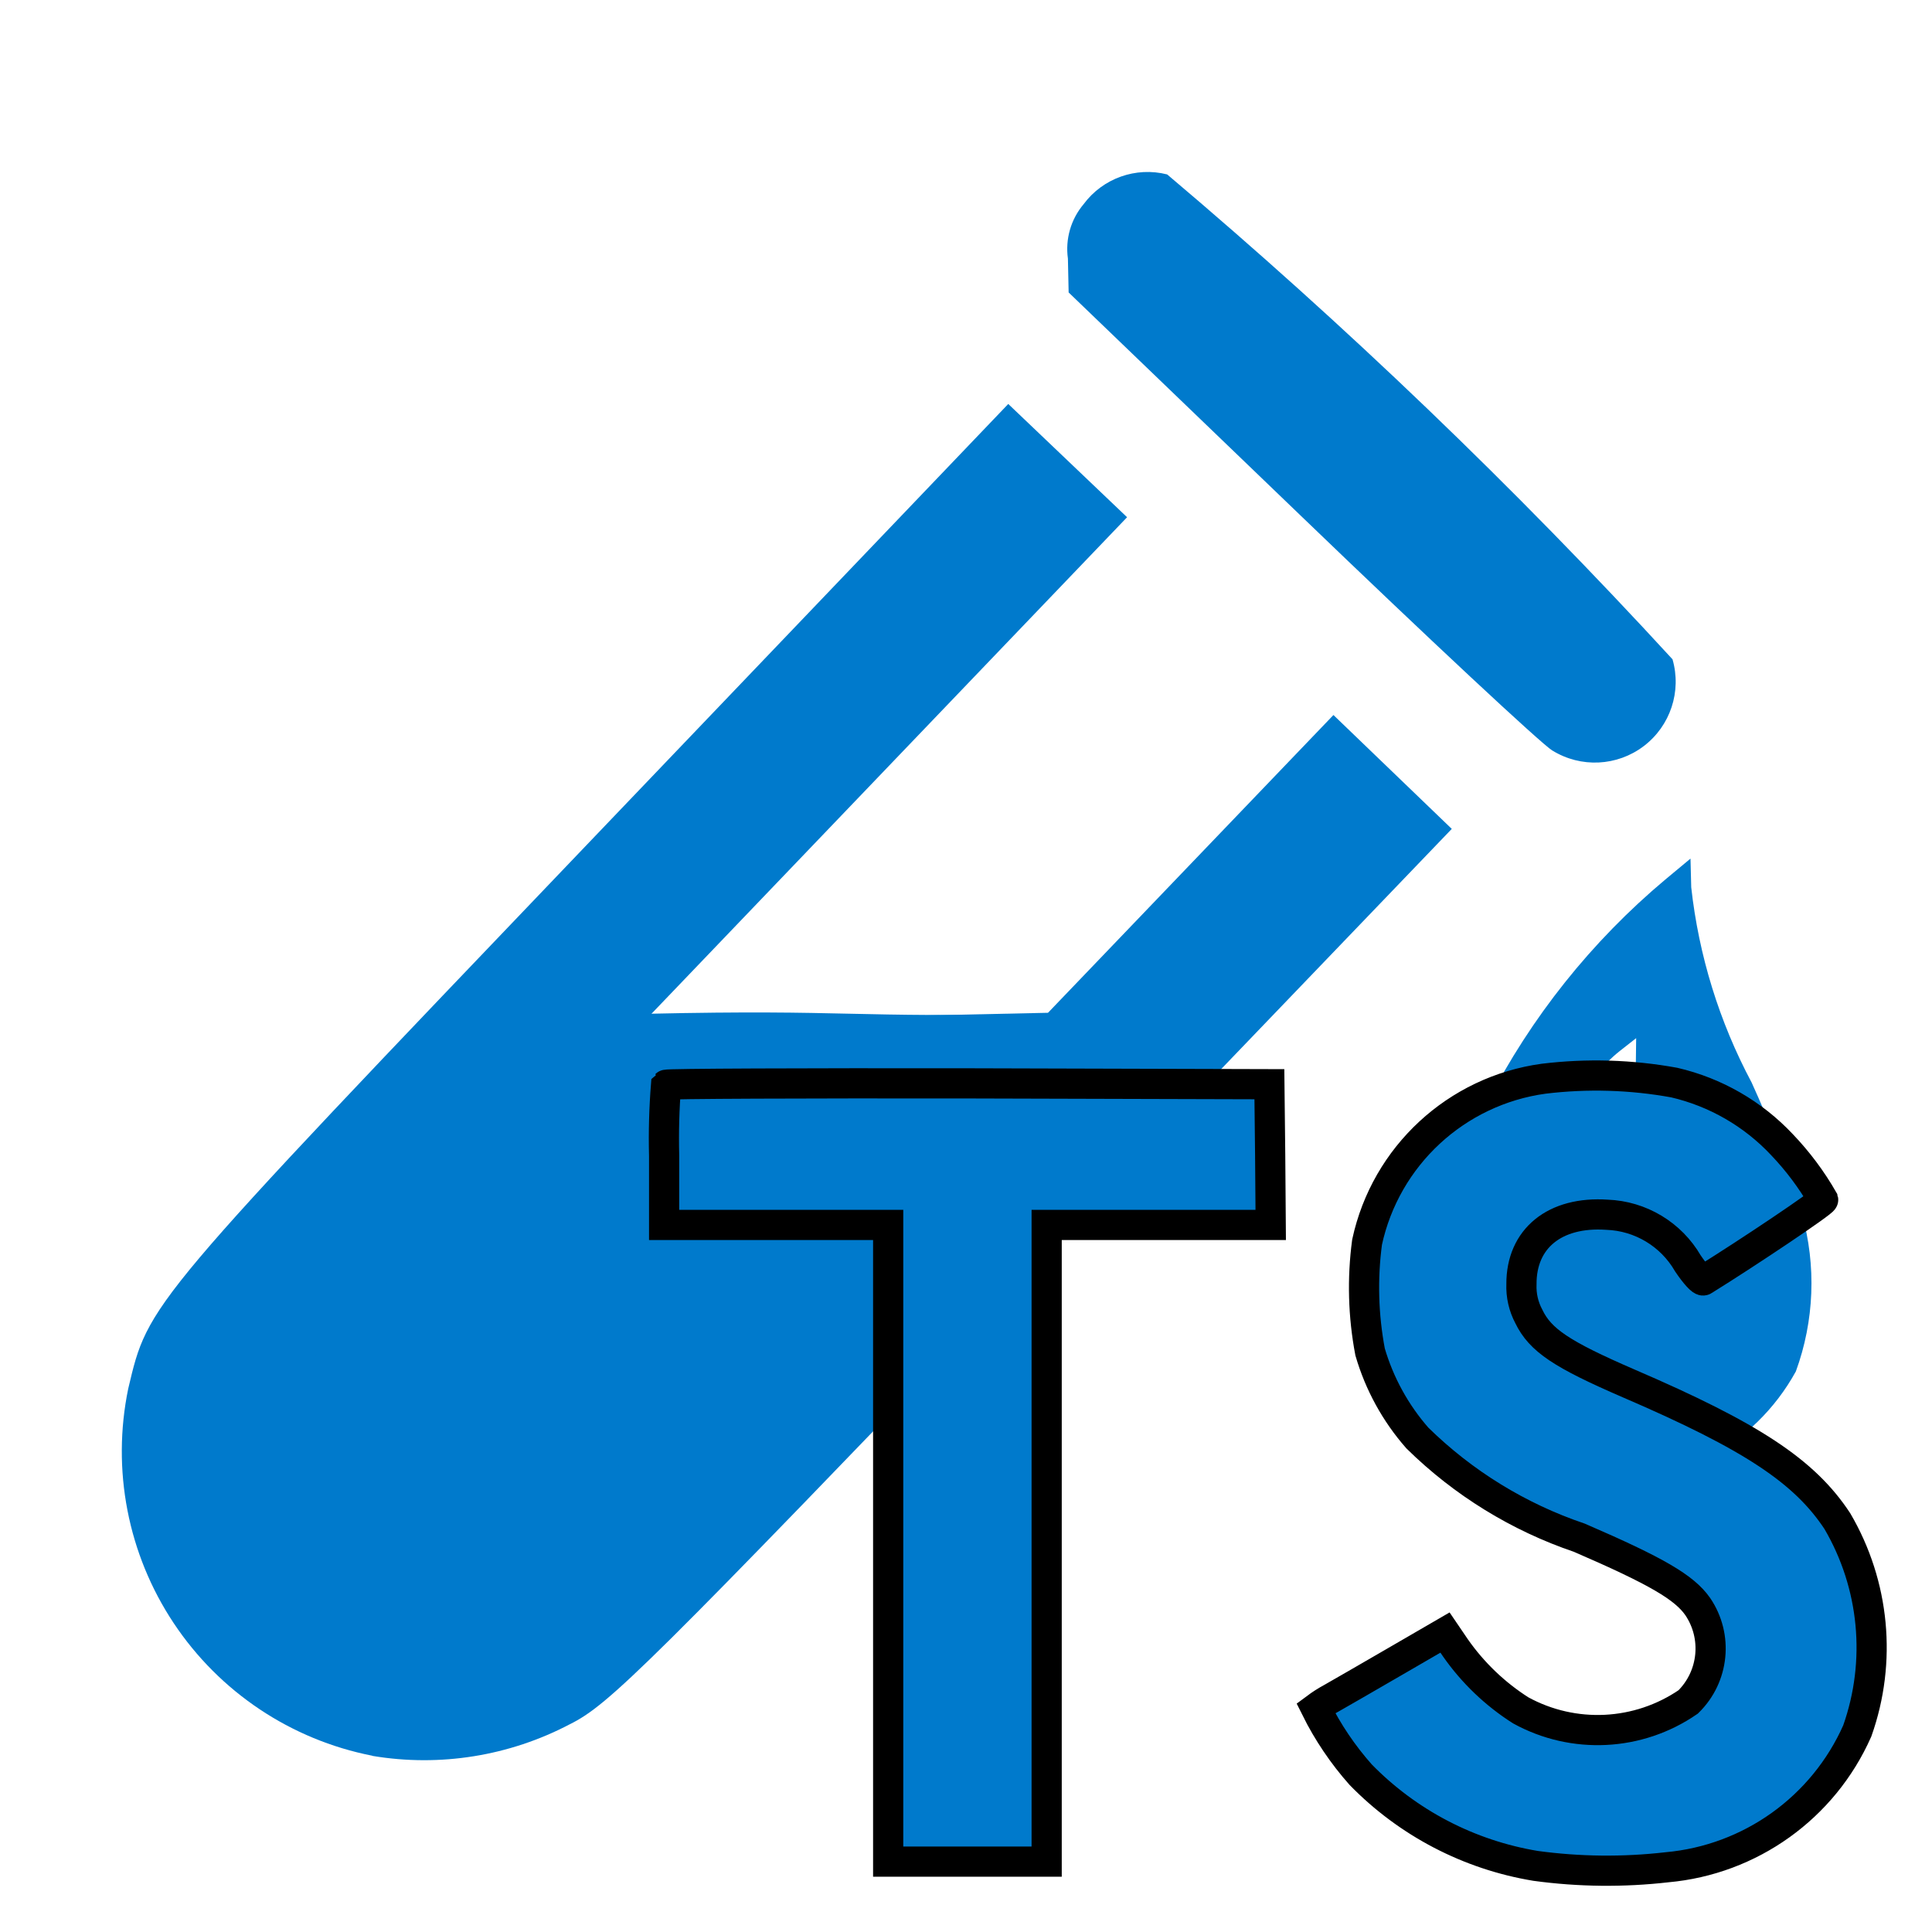
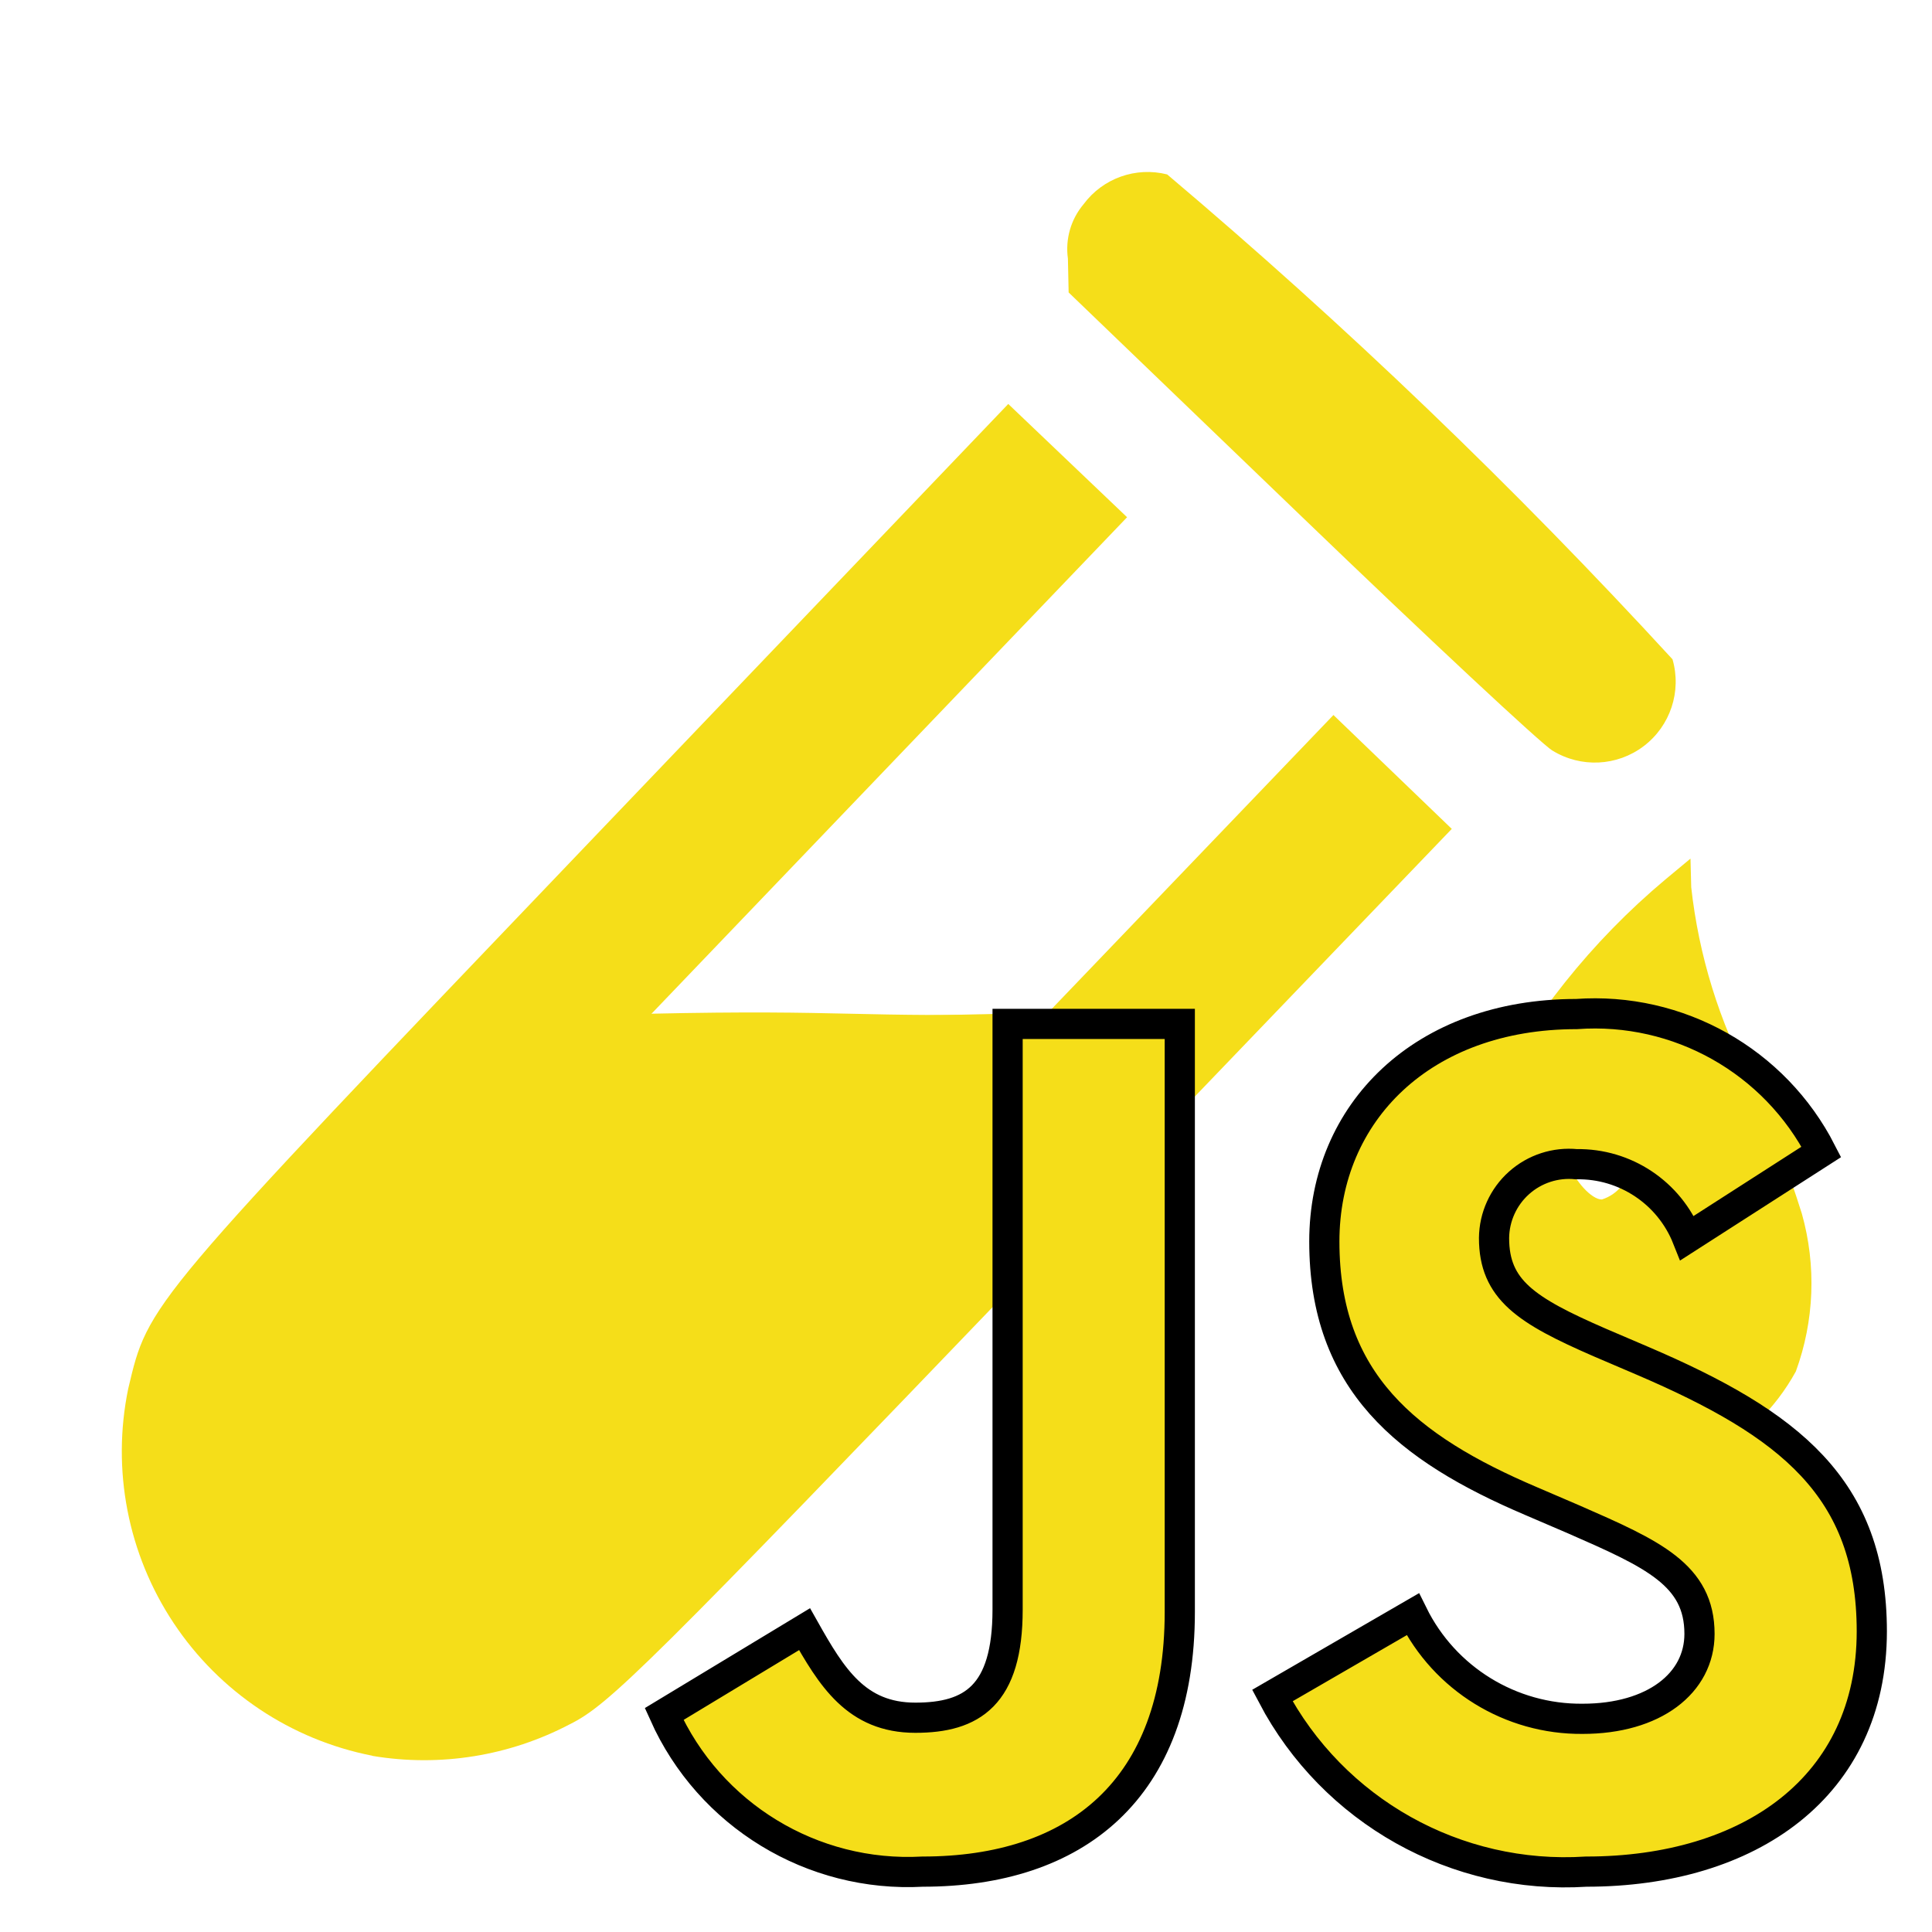
<svg xmlns="http://www.w3.org/2000/svg" viewBox="0 0 32 32">
-   <path d="M26.4,24.383c-2.306-.538-3.109-3.31-1.771-6.111a11.927,11.927,0,0,1,2.956-3.706L28,14.221l.012.475a8.972,8.972,0,0,0,1,3.233,18.789,18.789,0,0,1,.833,2.175,4.255,4.255,0,0,1-.1,2.611,3.561,3.561,0,0,1-1.488,1.45A3.726,3.726,0,0,1,26.4,24.383Zm.468-4.753c.166-.191.207-.443.218-1.335l.014-1.1-.269.211a2.238,2.238,0,0,0-.846,1.867c.093.285.382.6.548.594A.686.686,0,0,0,26.869,19.631Z" style="fill:#007acc" />
-   <path d="M6.165,29.08A5.136,5.136,0,0,1,2.124,23c.339-1.427.269-1.344,7.635-9.049L16.7,6.691l.984.938.984.938-4,4.176-4,4.176,3.345-.072,3.345-.072,2.364-2.466,2.364-2.466.98.943.98.943-6.951,7.24c-6.377,6.642-7.009,7.269-7.657,7.59a5.185,5.185,0,0,1-3.27.524Zm19.55-16.646c-.183-.11-2.061-1.862-4.173-3.895L17.7,4.844l-.012-.561a1.15,1.15,0,0,1,.259-.9,1.32,1.32,0,0,1,1.385-.494,91.788,91.788,0,0,1,8.37,8.031,1.339,1.339,0,0,1-1.99,1.511Z" style="fill:#007acc" />
-   <path d="M4.1,23.621c-.353,2.277.959,3.823,3.439,3.486.255-.268,3.21-3.353,9.849-10.316-3.34.072-3.3-.074-6.641,0C4.066,23.717,3.933,23.667,4.1,23.621Z" style="fill:#007acc" />
-   <path d="M27.731,17.931a3.549,3.549,0,0,1,1.783,1.027,4.7,4.7,0,0,1,.683.914c.009.036-1.231.869-1.982,1.335-.027.018-.136-.1-.258-.281a1.616,1.616,0,0,0-1.34-.806c-.864-.059-1.421.394-1.417,1.15a1.045,1.045,0,0,0,.122.534c.19.394.543.629,1.652,1.109,2.041.878,2.915,1.457,3.458,2.281a4.137,4.137,0,0,1,.33,3.476,3.822,3.822,0,0,1-3.154,2.258,8.741,8.741,0,0,1-2.172-.023,5.239,5.239,0,0,1-2.9-1.512,5.037,5.037,0,0,1-.742-1.1,2.13,2.13,0,0,1,.262-.167c.127-.072.606-.348,1.059-.611l.819-.475.172.253a3.827,3.827,0,0,0,1.082,1.036,2.647,2.647,0,0,0,2.774-.14,1.239,1.239,0,0,0,.158-1.579c-.222-.317-.674-.584-1.96-1.14a7.056,7.056,0,0,1-2.684-1.652,3.76,3.76,0,0,1-.783-1.426,5.709,5.709,0,0,1-.05-1.819,3.475,3.475,0,0,1,2.924-2.706A7.222,7.222,0,0,1,27.731,17.931Zm-6.693,1.19.009,1.168H17.336V30.834H14.711V20.289H11V19.144a11.22,11.22,0,0,1,.032-1.177c.014-.018,2.272-.027,5.01-.023l4.983.014Z" style="fill:#007acc;stroke:#000;stroke-miterlimit:10;stroke-width:0.5px" />
+   <path d="M26.4,24.383c-2.306-.538-3.109-3.31-1.771-6.111a11.927,11.927,0,0,1,2.956-3.706L28,14.221l.012.475a8.972,8.972,0,0,0,1,3.233,18.789,18.789,0,0,1,.833,2.175,4.255,4.255,0,0,1-.1,2.611,3.561,3.561,0,0,1-1.488,1.45A3.726,3.726,0,0,1,26.4,24.383Zm.468-4.753c.166-.191.207-.443.218-1.335l.014-1.1-.269.211a2.238,2.238,0,0,0-.846,1.867c.093.285.382.6.548.594A.686.686,0,0,0,26.869,19.631Z" style="fill:#f5de19" />
+   <path d="M6.165,29.08A5.136,5.136,0,0,1,2.124,23c.339-1.427.269-1.344,7.635-9.049L16.7,6.691l.984.938.984.938-4,4.176-4,4.176,3.345-.072,3.345-.072,2.364-2.466,2.364-2.466.98.943.98.943-6.951,7.24c-6.377,6.642-7.009,7.269-7.657,7.59a5.185,5.185,0,0,1-3.27.524Zm19.55-16.646c-.183-.11-2.061-1.862-4.173-3.895L17.7,4.844l-.012-.561a1.15,1.15,0,0,1,.259-.9,1.32,1.32,0,0,1,1.385-.494,91.788,91.788,0,0,1,8.37,8.031,1.339,1.339,0,0,1-1.99,1.511Z" style="fill:#f5de19" />
+   <path d="M4.1,23.621c-.353,2.277.959,3.823,3.439,3.486.255-.268,3.21-3.353,9.849-10.316-3.34.072-3.3-.074-6.641,0C4.066,23.717,3.933,23.667,4.1,23.621Z" style="fill:#f5de19" />
+   <path d="M23.4,26.737a3.106,3.106,0,0,0,2.813,1.732c1.182,0,1.936-.591,1.936-1.407,0-.978-.776-1.324-2.076-1.893l-.713-.306c-2.058-.877-3.425-1.975-3.425-4.3,0-2.139,1.63-3.767,4.176-3.767a4.215,4.215,0,0,1,4.056,2.283l-2.221,1.426a1.939,1.939,0,0,0-1.835-1.222,1.241,1.241,0,0,0-1.365,1.222c0,.856.53,1.2,1.753,1.732l.713.305c2.423,1.039,3.791,2.1,3.791,4.48C31,29.594,28.983,31,26.274,31a5.479,5.479,0,0,1-5.2-2.916Zm-10.074.247c.448.795.856,1.467,1.835,1.467.937,0,1.528-.367,1.528-1.792v-9.7h2.852V26.7c0,2.953-1.731,4.3-4.258,4.3A4.427,4.427,0,0,1,11,28.39Z" style="fill:#f5de19;stroke:#000;stroke-miterlimit:10;stroke-width:0.5px" />
</svg>
